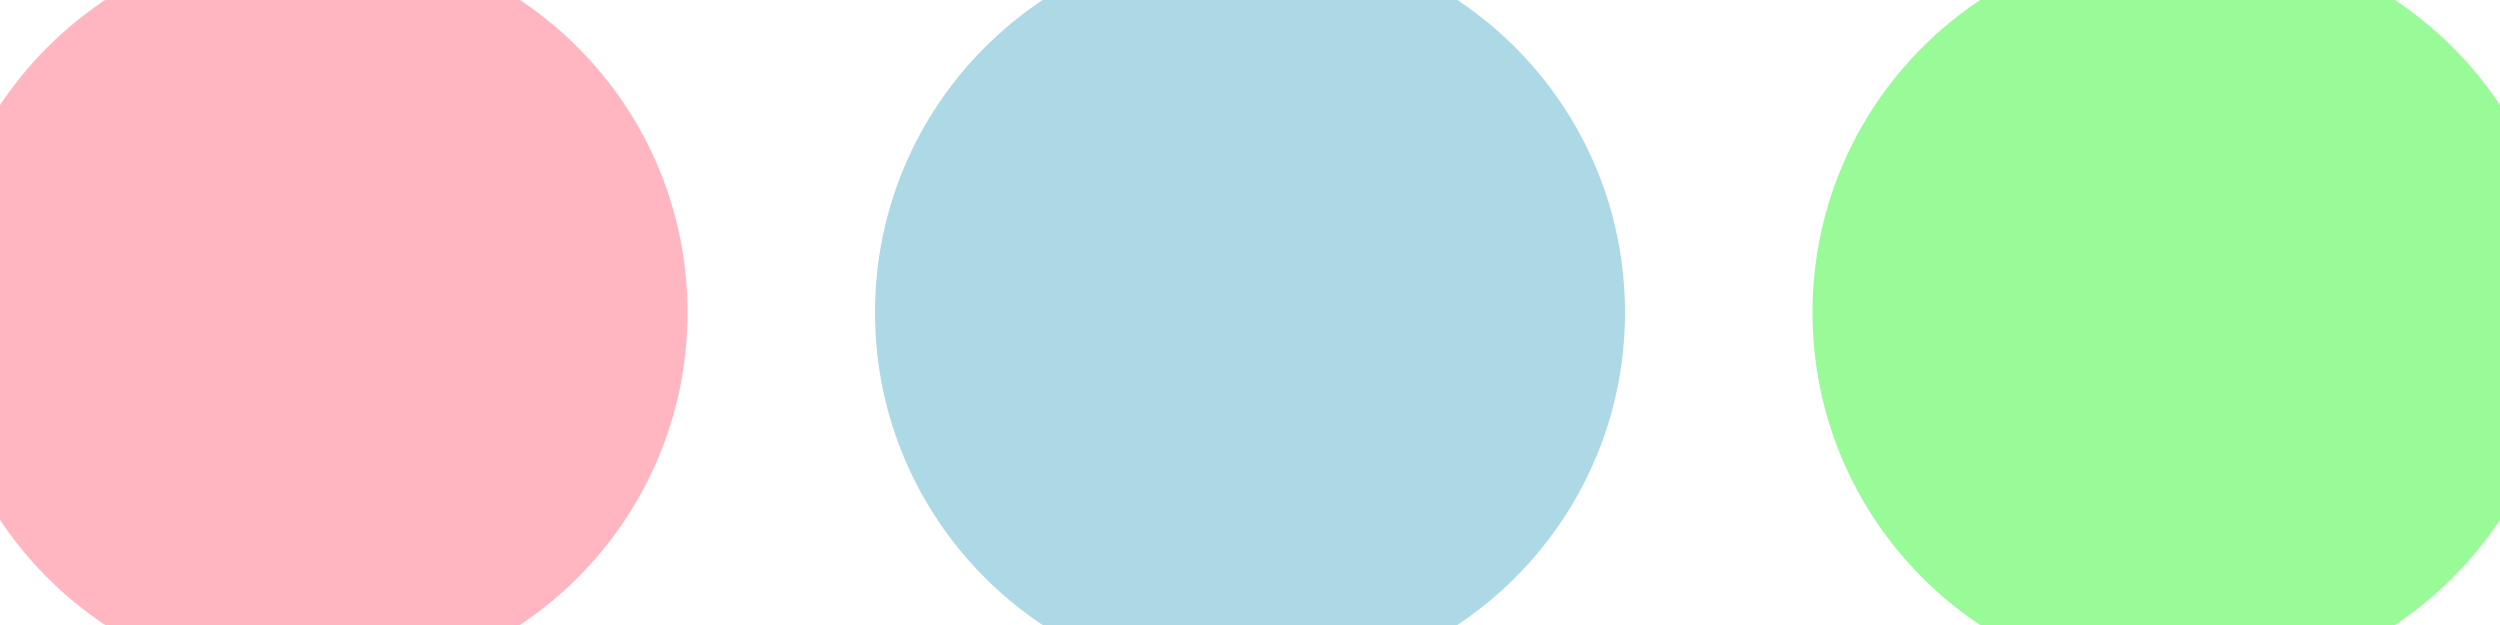
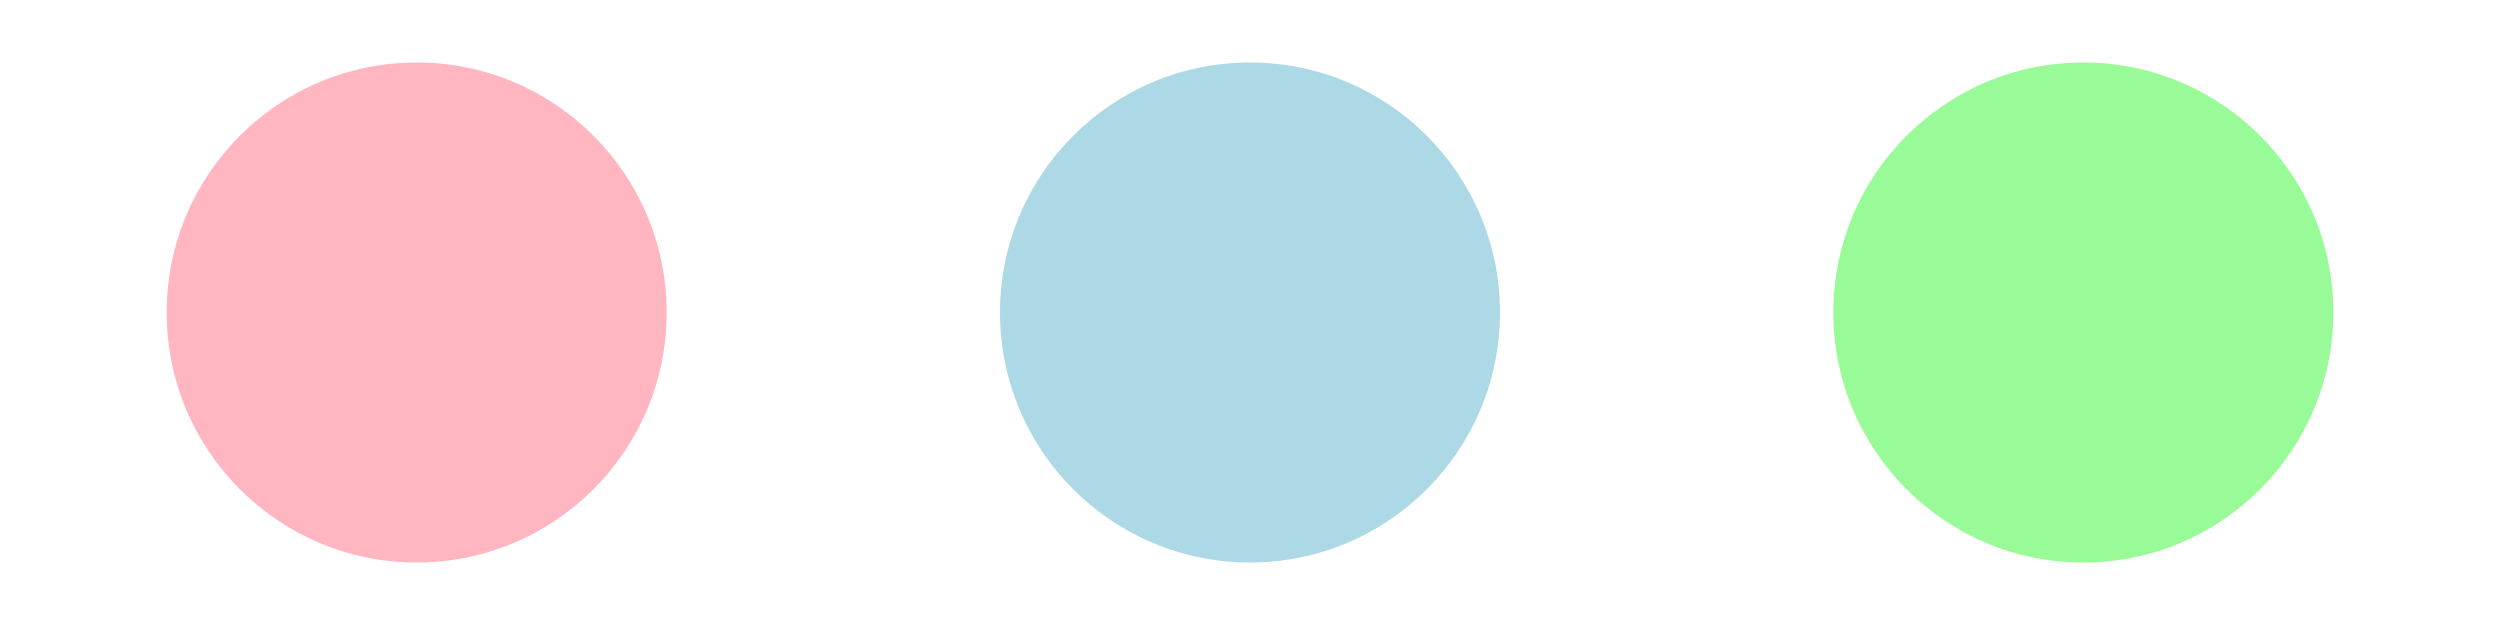
- <svg xmlns="http://www.w3.org/2000/svg" viewBox="0 0 120 30" width="120" height="30" fill="#000000">
-   <circle cx="15" cy="15" r="18" fill="#FFB6C1">
-     <animate attributeName="r" from="18" to="18" begin="0s" dur="0.8s" values="18;14;18" keyTimes="0;0.5;1" repeatCount="indefinite" />
-     <animate attributeName="fill-opacity" from="1" to="1" begin="0s" dur="0.8s" values="1;0.7;1" keyTimes="0;0.5;1" repeatCount="indefinite" />
+ <svg xmlns="http://www.w3.org/2000/svg" viewBox="0 0 180 45" width="180" height="45" fill="#000000">
+   <circle cx="30" cy="22.5" r="18" fill="#FFB6C1">
+     <animate attributeName="cy" from="22.5" to="22.5" begin="0s" dur="1s" values="22.5;10;22.5" keyTimes="0;0.5;1" repeatCount="indefinite" />
  </circle>
-   <circle cx="60" cy="15" r="18" fill="#ADD8E6">
-     <animate attributeName="r" from="18" to="18" begin="0.2s" dur="0.8s" values="18;14;18" keyTimes="0;0.5;1" repeatCount="indefinite" />
-     <animate attributeName="fill-opacity" from="1" to="1" begin="0.2s" dur="0.8s" values="1;0.7;1" keyTimes="0;0.5;1" repeatCount="indefinite" />
+   <circle cx="90" cy="22.5" r="18" fill="#ADD8E6">
+     <animate attributeName="cy" from="22.5" to="22.5" begin="0.2s" dur="1s" values="22.5;10;22.5" keyTimes="0;0.5;1" repeatCount="indefinite" />
  </circle>
-   <circle cx="105" cy="15" r="18" fill="#98FB98">
-     <animate attributeName="r" from="18" to="18" begin="0.4s" dur="0.8s" values="18;14;18" keyTimes="0;0.5;1" repeatCount="indefinite" />
-     <animate attributeName="fill-opacity" from="1" to="1" begin="0.4s" dur="0.8s" values="1;0.7;1" keyTimes="0;0.5;1" repeatCount="indefinite" />
+   <circle cx="150" cy="22.5" r="18" fill="#98FB98">
+     <animate attributeName="cy" from="22.5" to="22.5" begin="0.4s" dur="1s" values="22.5;10;22.5" keyTimes="0;0.5;1" repeatCount="indefinite" />
  </circle>
</svg>
